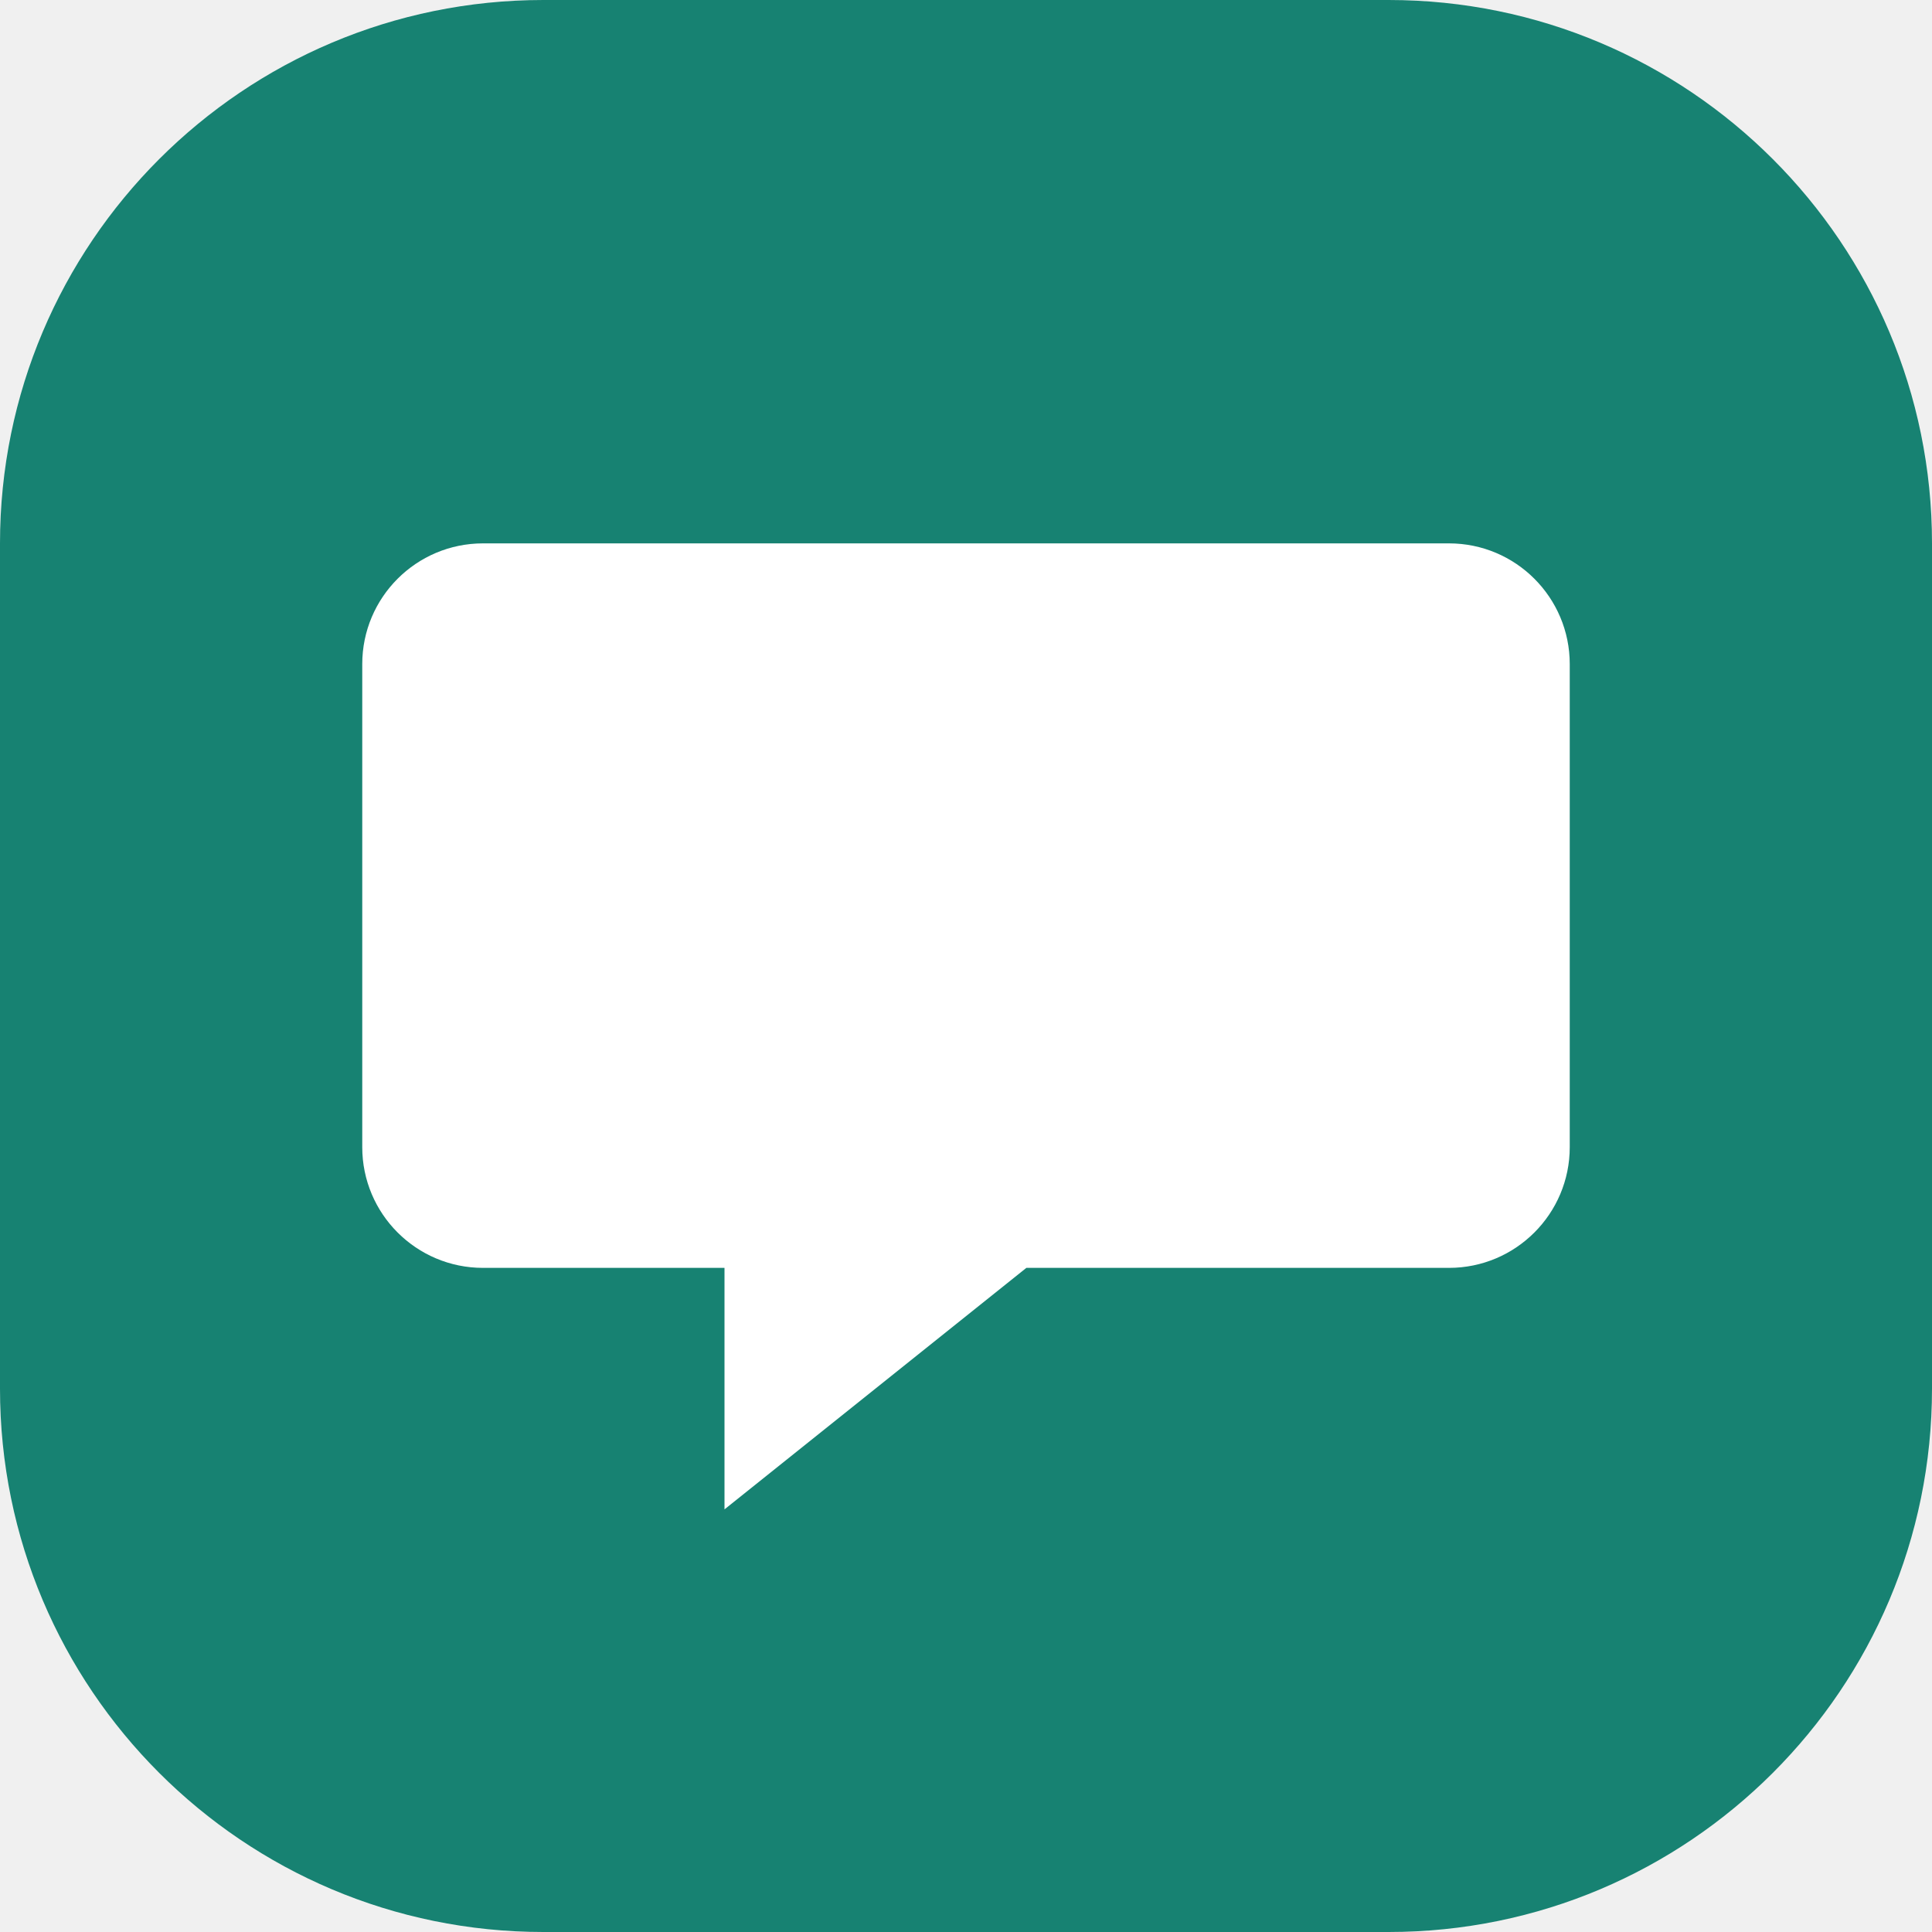
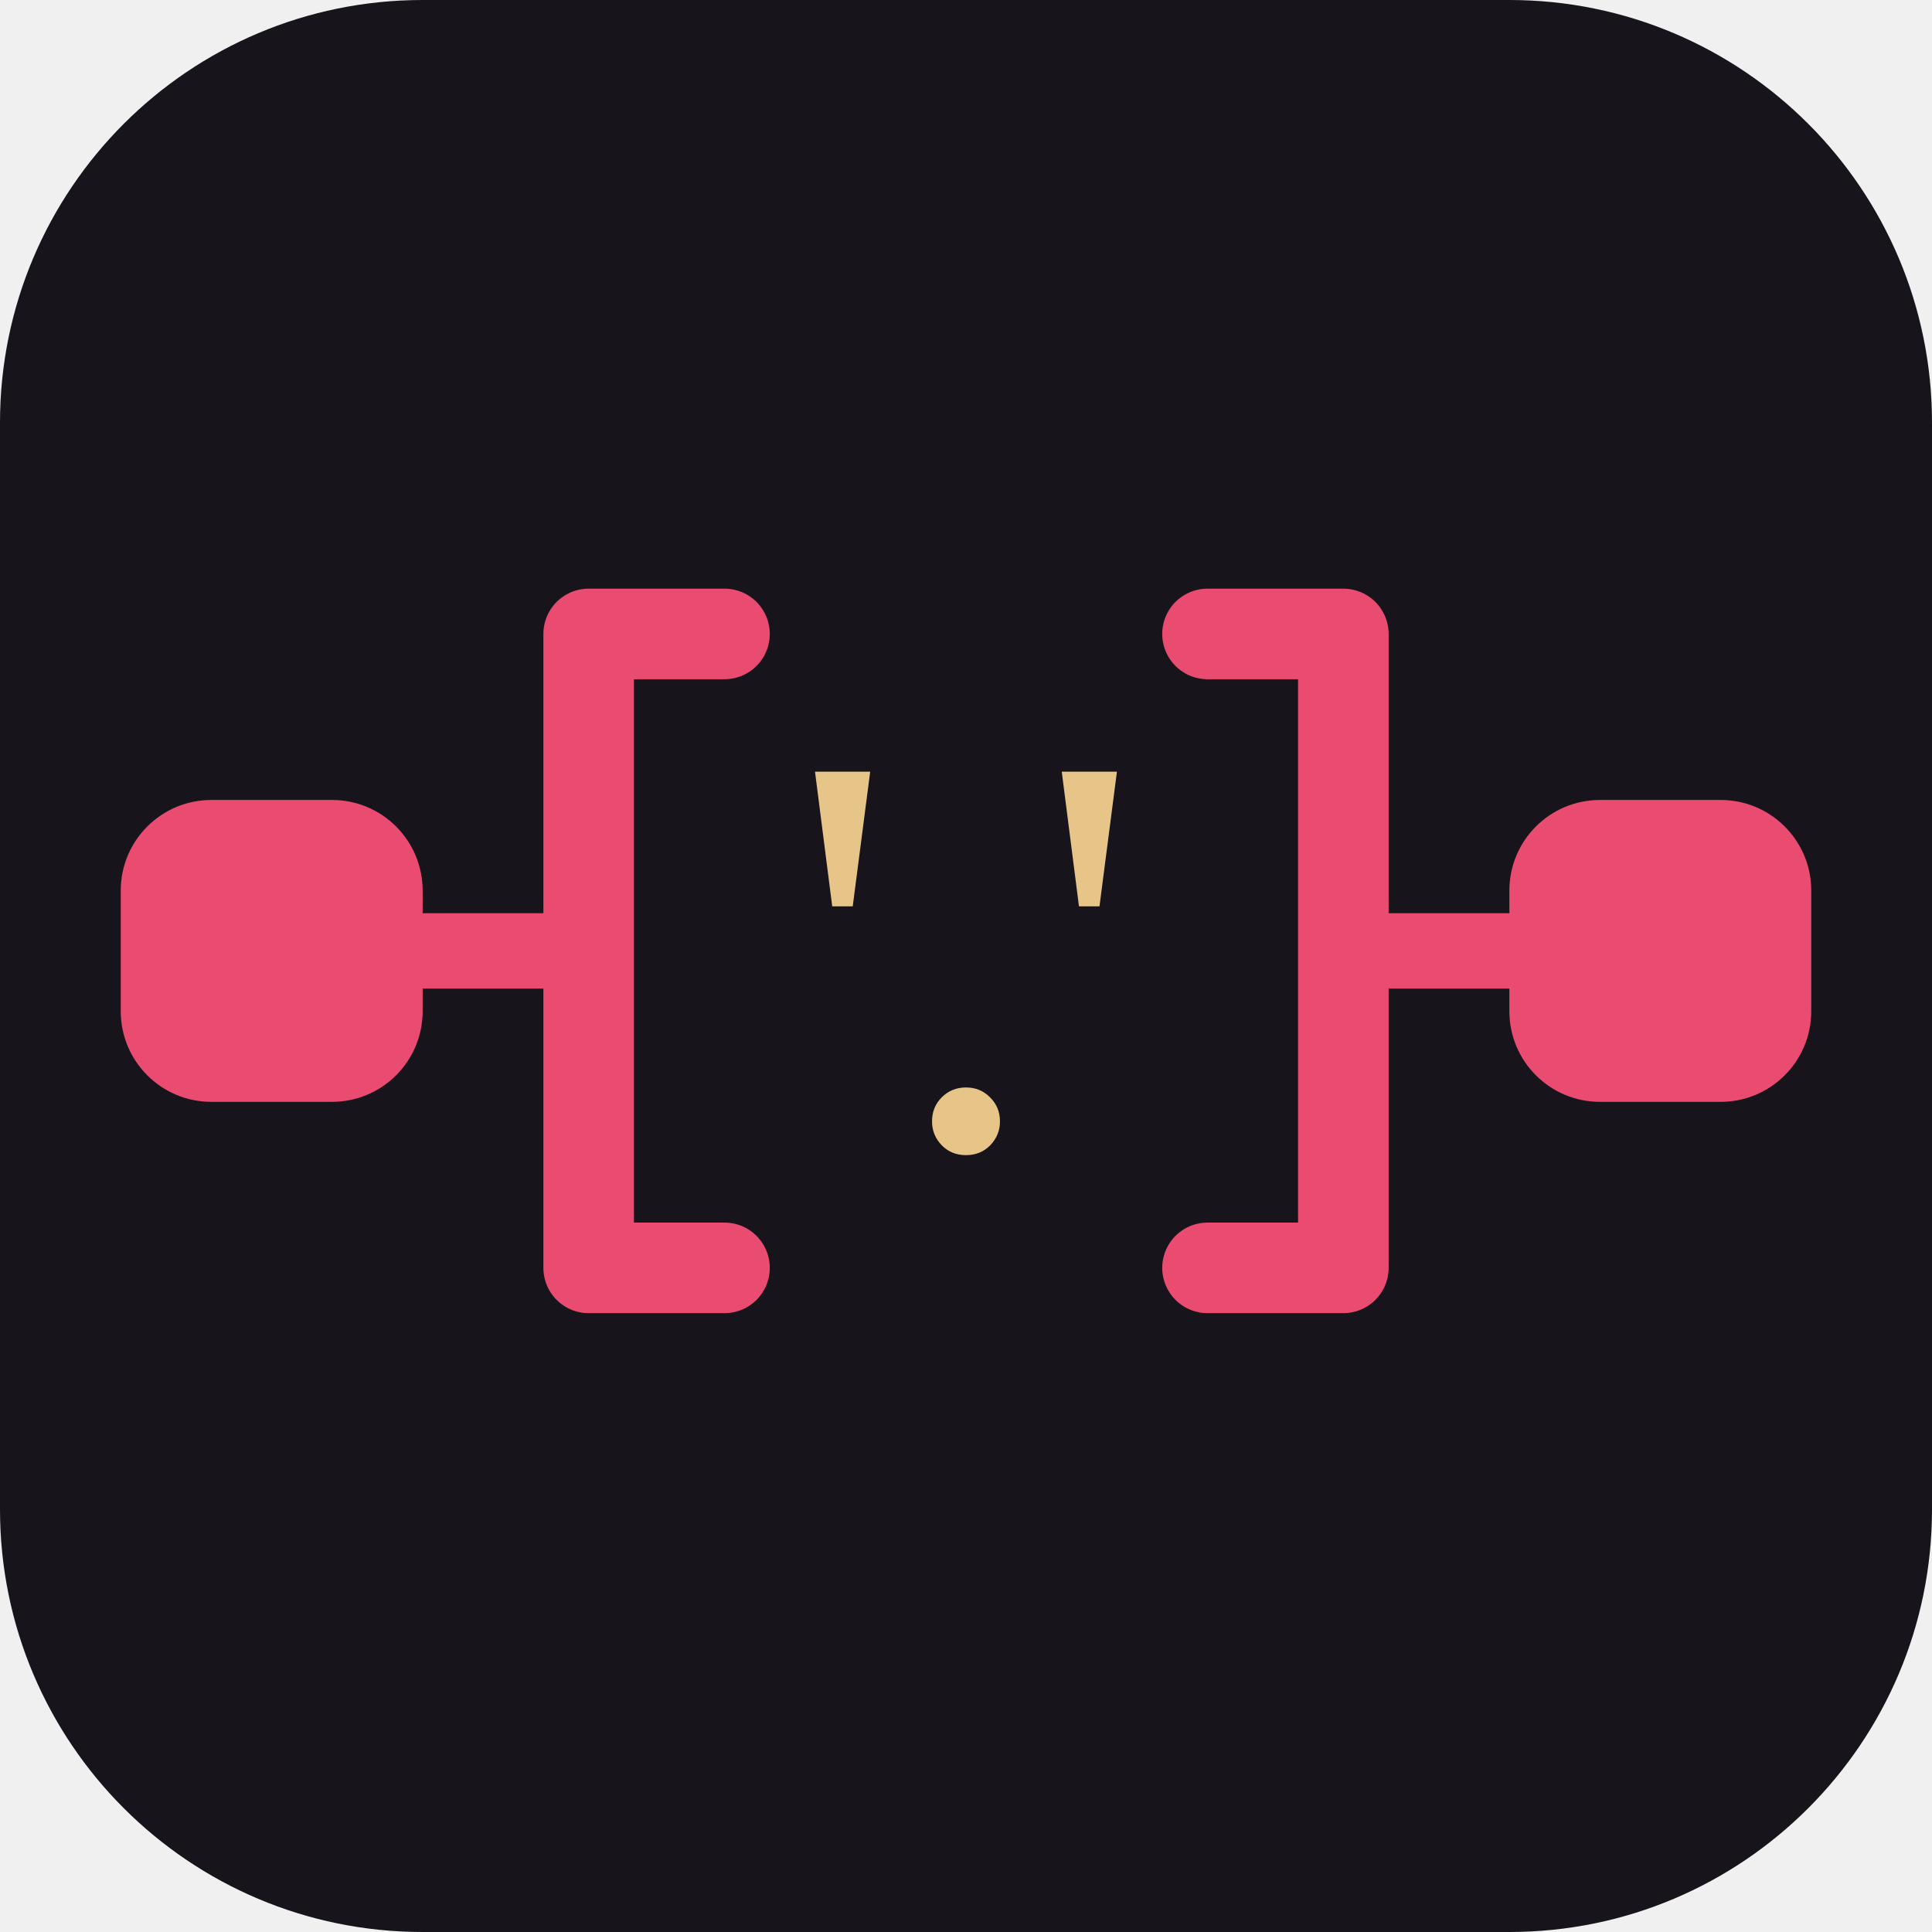
- <svg xmlns="http://www.w3.org/2000/svg" viewBox="0 0 32 32">
-   <rect width="32" height="32" rx="9" fill="#178272" />
-   <path d="M8 9h16a2 2 0 0 1 2 2v8a2 2 0 0 1-2 2h-7l-5 4v-4H8a2 2 0 0 1-2-2v-8a2 2 0 0 1 2-2z" fill="#fff" />
+ <svg xmlns="http://www.w3.org/2000/svg" width="128" height="128" viewBox="0 0 128 128" role="img" aria-label="aparté chat for n8n">
+   <style>
+     @media (prefers-color-scheme: light) {
+       .ground { fill: #f6f2ea; }
+       .face { fill: #b07d33; }
+       .node { fill: #d93d63; }
+       .wire { stroke: #d93d63; }
+     }
+   </style>
+   <rect class="ground" width="128" height="128" rx="28" fill="#17141c" />
+   <rect class="node" x="8" y="53" width="20" height="20" rx="6" fill="#ea4b71" />
+   <rect class="node" x="100" y="53" width="20" height="20" rx="6" fill="#ea4b71" />
+   <path class="wire" d="M28 63 H39" fill="none" stroke="#ea4b71" stroke-width="5" stroke-linecap="round" />
+   <path class="wire" d="M89 63 H100" fill="none" stroke="#ea4b71" stroke-width="5" stroke-linecap="round" />
+   <path class="wire" d="M48 42 H39 V84 H48" fill="none" stroke="#ea4b71" stroke-width="6" stroke-linecap="round" stroke-linejoin="round" />
+   <path class="wire" d="M80 42 H89 V84 H80" fill="none" stroke="#ea4b71" stroke-width="6" stroke-linecap="round" stroke-linejoin="round" />
+   <text class="face" x="64" y="76" font-family="Georgia, 'Times New Roman', serif" font-size="38" text-anchor="middle" fill="#e7c588">'.'</text>
</svg>
